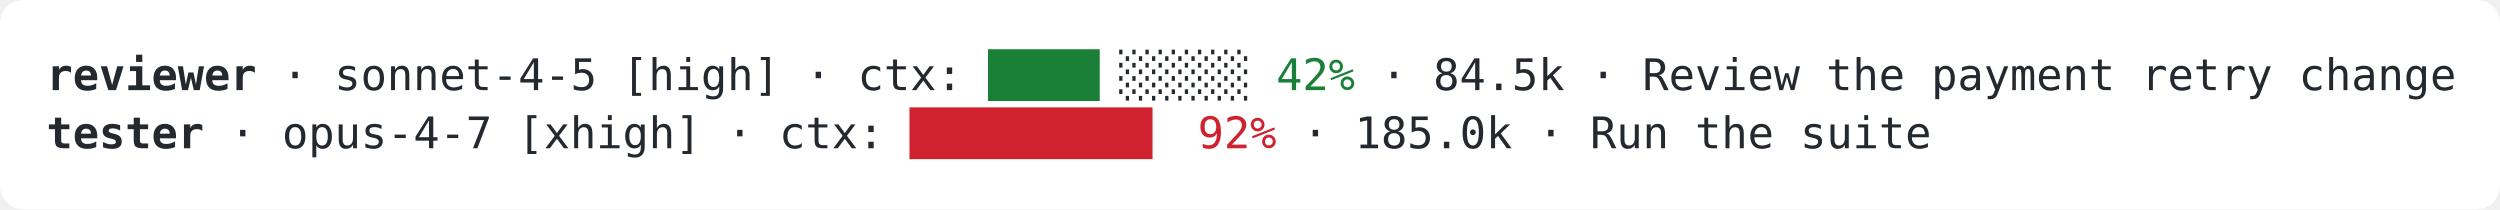
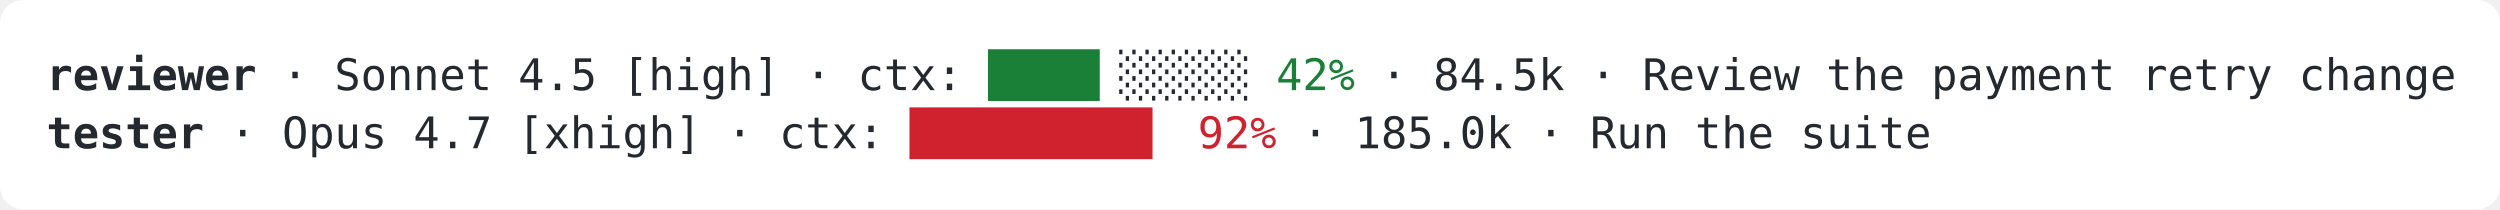
<svg xmlns="http://www.w3.org/2000/svg" width="860" height="72" viewBox="0 0 860 72">
  <rect width="860" height="72" rx="8" fill="#ffffff" />
  <g font-family="ui-monospace, SFMono-Regular, Menlo, Consolas, 'DejaVu Sans Mono', 'Liberation Mono', monospace" font-size="15" fill="#24292f" xml:space="preserve">
    <text y="31">
      <tspan x="16" font-weight="bold">reviewer</tspan>
      <tspan x="97" opacity="0.55">·</tspan>
-       <tspan x="106"> sonnet-4-5</tspan>
+       <tspan x="106"> Sonnet 4.5</tspan>
      <tspan x="205" opacity="0.55"> [high]</tspan>
      <tspan x="277" opacity="0.55">·</tspan>
      <tspan x="286"> ctx: </tspan>
      <tspan x="340" fill="#1a7f37">████▎</tspan>
      <tspan x="385" opacity="0.55">░░░░░</tspan>
      <tspan x="439" fill="#1a7f37">42%</tspan>
      <tspan x="475" opacity="0.55">·</tspan>
      <tspan x="484"> 84.5k </tspan>
      <tspan x="547" opacity="0.55">·</tspan>
      <tspan x="565" opacity="0.55">Review the payment retry change</tspan>
    </text>
    <text y="51">
      <tspan x="16" font-weight="bold">tester</tspan>
      <tspan x="79" opacity="0.55">·</tspan>
-       <tspan x="88"> opus-4-7</tspan>
+       <tspan x="88"> Opus 4.7</tspan>
      <tspan x="169" opacity="0.55"> [xhigh]</tspan>
      <tspan x="250" opacity="0.55">·</tspan>
      <tspan x="259"> ctx: </tspan>
      <tspan x="313" fill="#cf222e">█████████▎</tspan>
      <tspan x="412" fill="#cf222e">92%</tspan>
      <tspan x="448" opacity="0.55">·</tspan>
      <tspan x="457"> 185.0k </tspan>
      <tspan x="529" opacity="0.55">·</tspan>
      <tspan x="547" opacity="0.55">Run the suite</tspan>
    </text>
  </g>
</svg>
